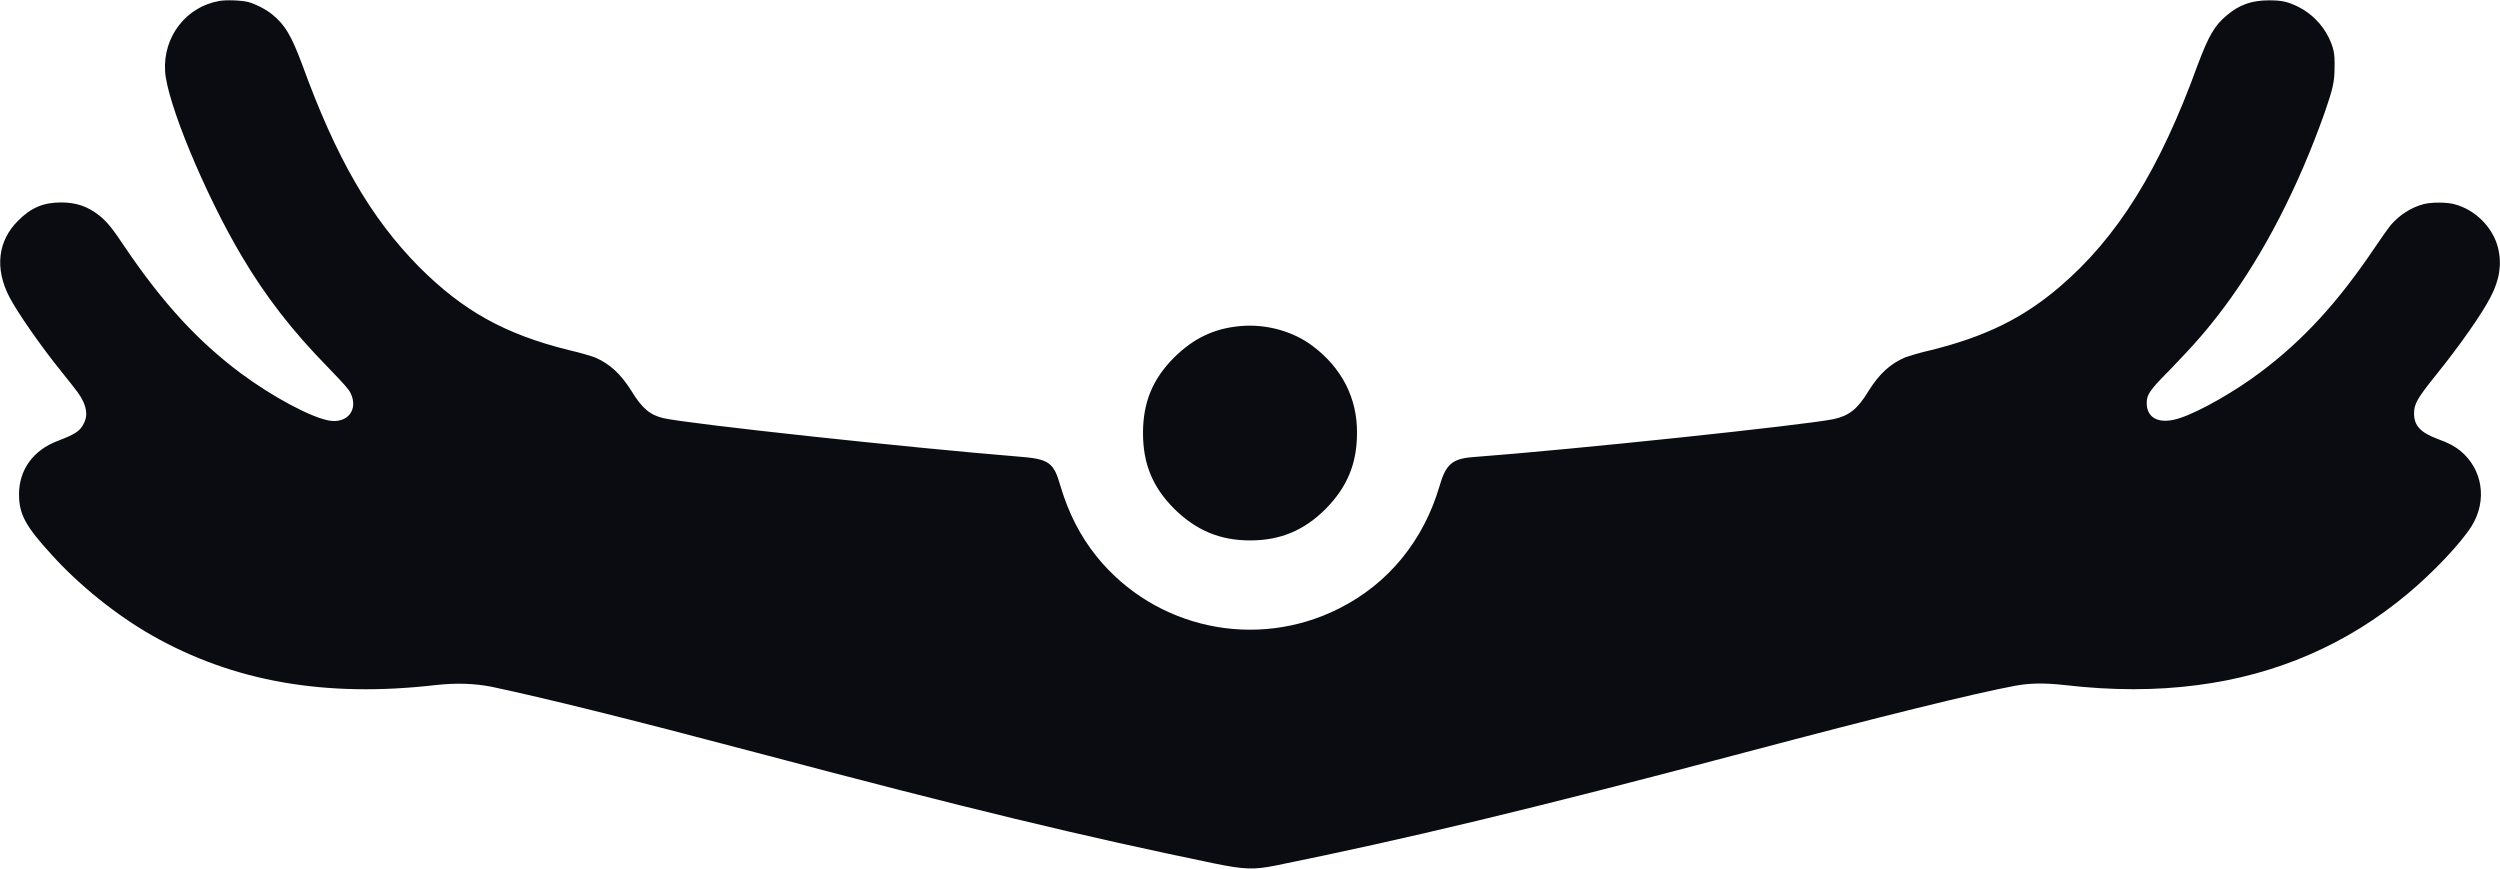
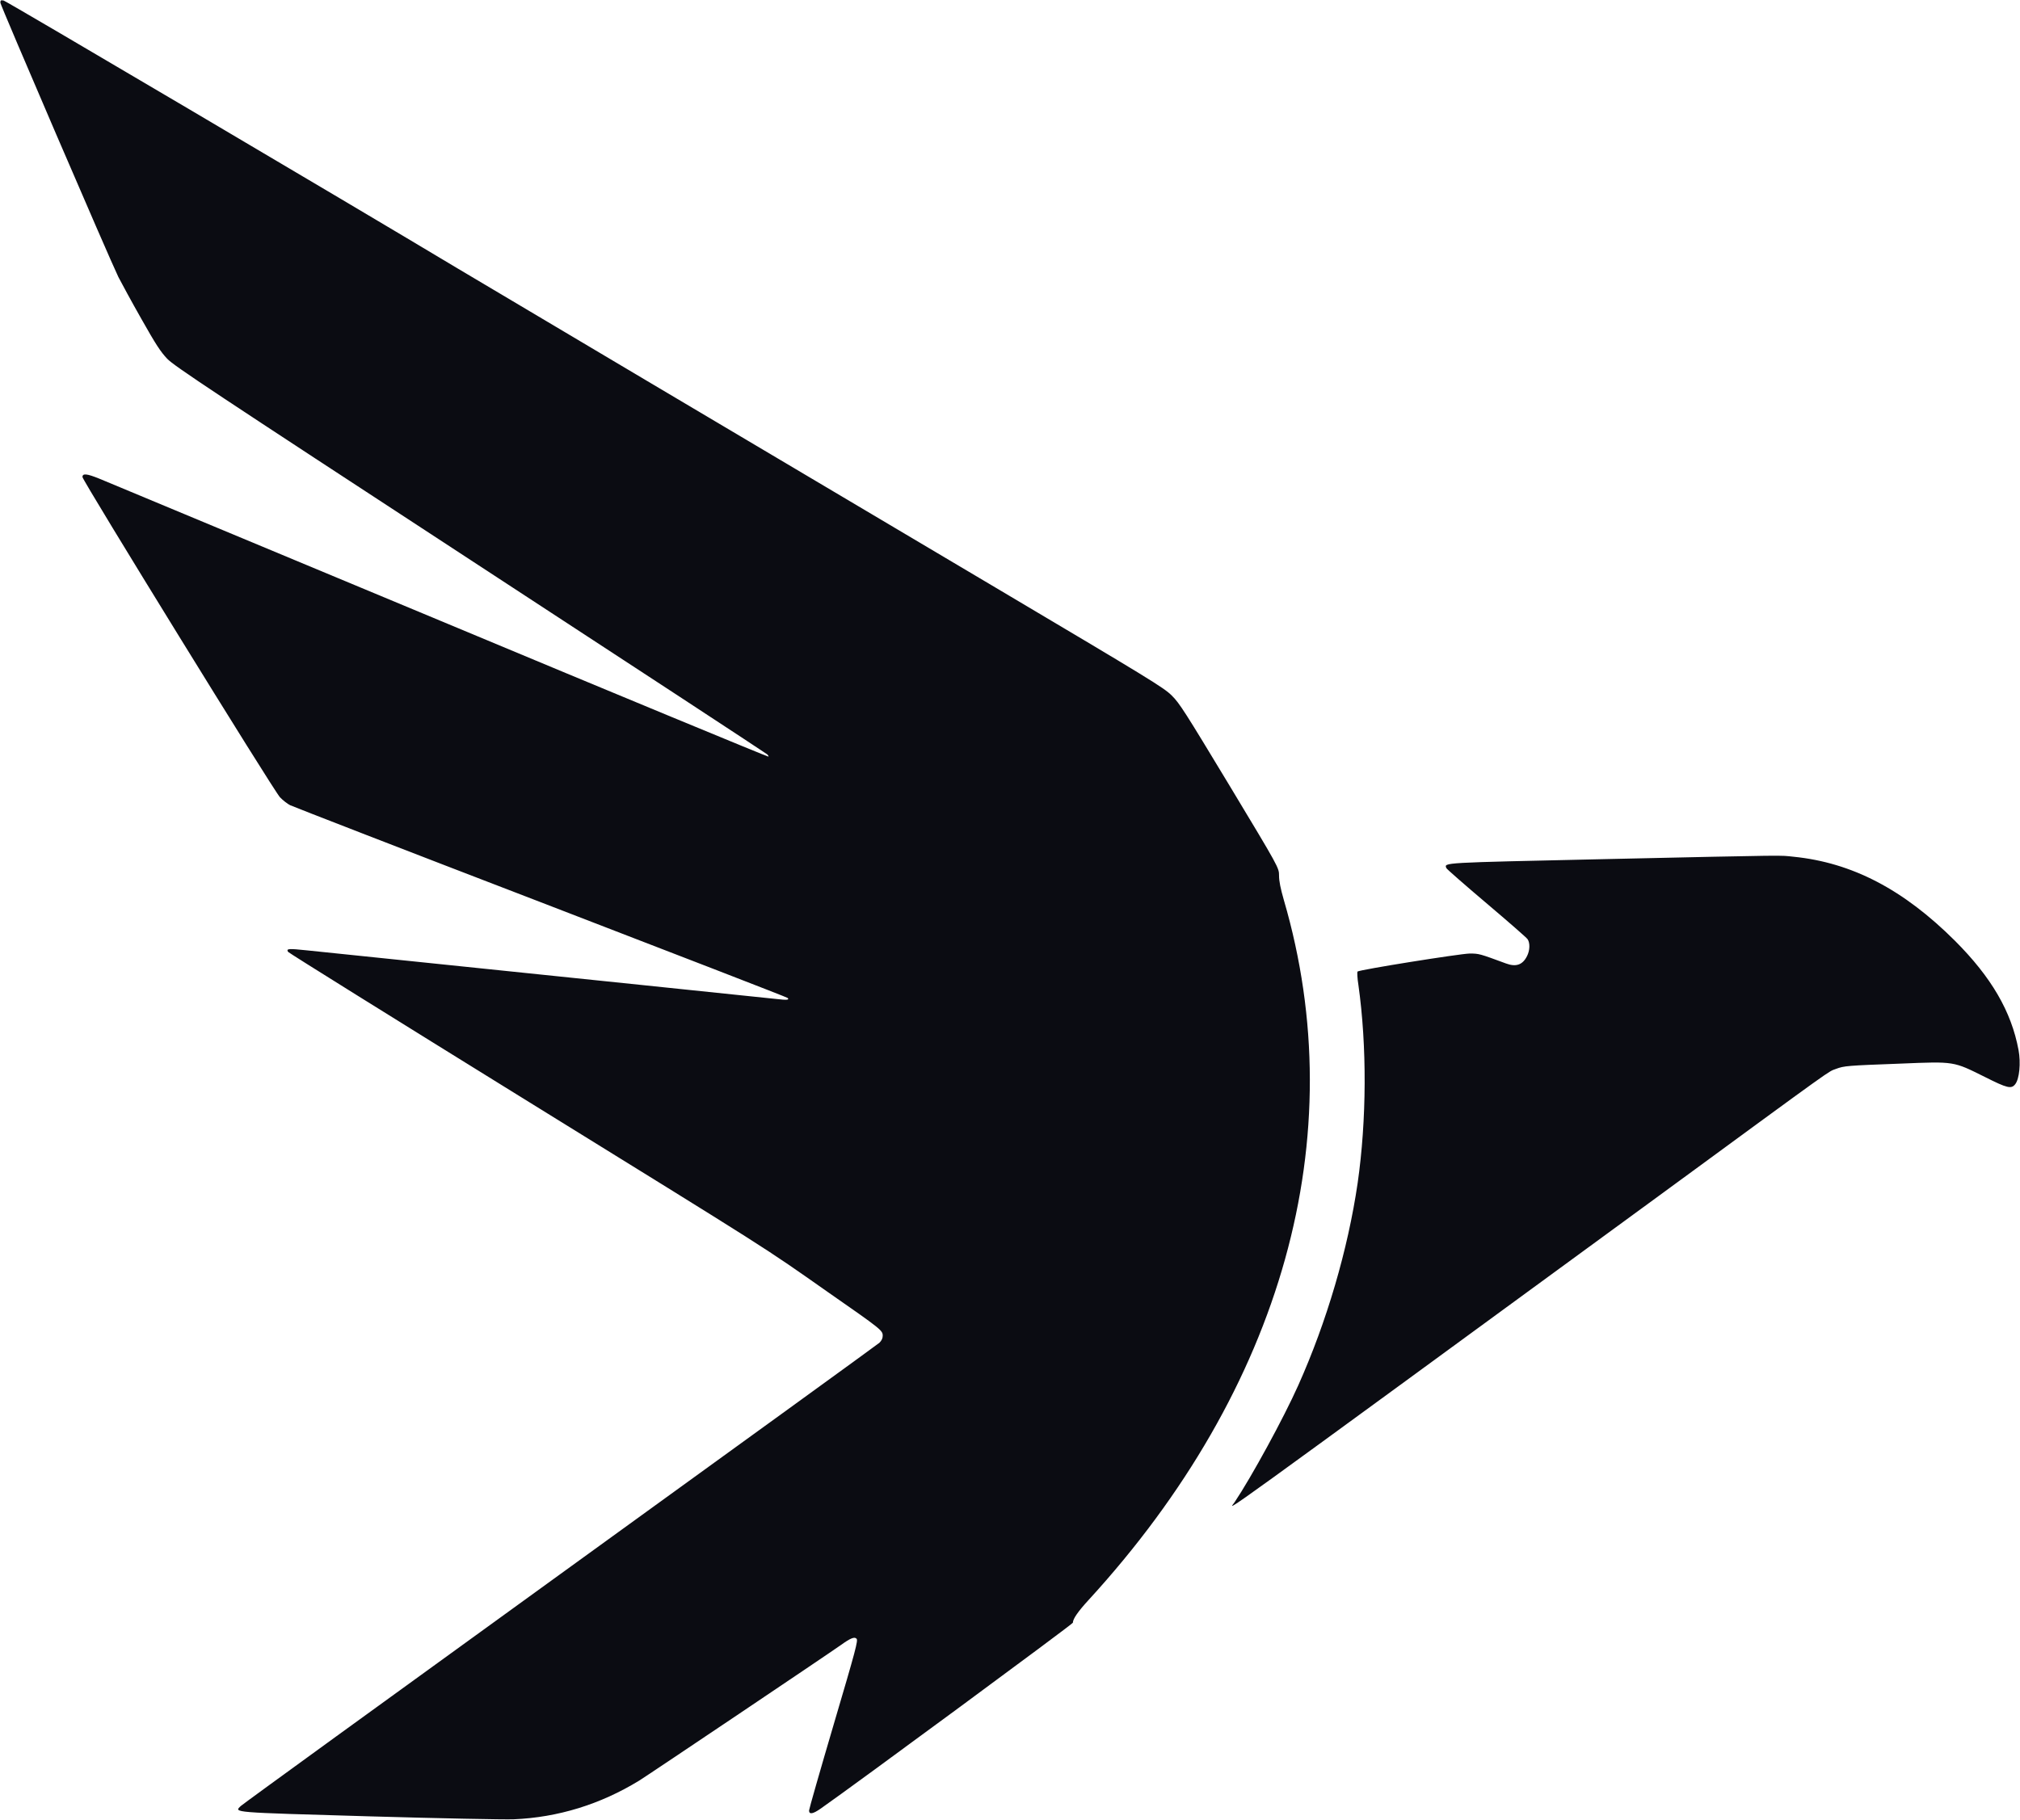
- <svg xmlns="http://www.w3.org/2000/svg" viewBox="0 0 736 255.8" fill="#0B0C12" role="img" aria-label="condor.ai">
-   <path fill-rule="evenodd" d="M   64.5   0.3 C   54.8   2,   48   10.8,   48.6   20.9 C   49.1   30,   60.2   56.9,   71.1   75.3 C   78.2   87.3,   86   97.4,   96.9   108.5 C   101.3   113.1,   102.6   114.5,   103.2   115.7 C   105.6   120.6,   102.3   124.8,   96.8   123.8 C   91.4   122.8,   80.2   116.8,   70.9   109.9 C   58.3   100.5,   47.9   89.2,   36.8   72.8 C   33.1   67.2,   31.5   65.3,   29.3   63.5 C   25.9   60.8,   22.5   59.6,   18   59.6 C   12.7   59.6,   9.1   61.2,   5.4   64.9 C   -0.7   70.9,   -1.6   79.1,   2.8   87.5 C   5.2   92.1,   12.1   102,   18   109.3 C   23.2   115.8,   23.5   116.2,   24.5   118.2 C   25.6   120.7,   25.7   122.7,   24.7   124.6 C   23.6   126.9,   22.2   127.8,   17   129.8 C   9.8   132.5,   5.6   138.3,   5.6   145.5 C   5.6   151.4,   7.5   154.9,   15.2   163.3 C   23.3   172.3,   34.4   181.2,   44.8   187.1 C   68.8   200.7,   95.8   205.4,   128.1   201.7 C   134.5   201,   139.7   201.2,   144.8   202.2 C   160.7   205.6,   183.5   211.2,   222.8   221.6 C   285   238.1,   318.3   246.1,   357.5   254.2 C   366.3   256,   369.2   256.1,   375.6   254.8 C   413.5   247.1,   450.5   238.3,   513.4   221.6 C   554.1   210.8,   581.4   204.1,   593.2   201.9 C   597.5   201.1,   601.9   201,   608   201.7 C   621.8   203.3,   634.8   203.3,   646.9   201.7 C   670.3   198.7,   691.1   189.6,   708.7   174.9 C   716.5   168.4,   724.5   159.9,   727.7   154.8 C   732.3   147.3,   730.9   138.1,   724.3   132.7 C   722.7   131.4,   720.7   130.3,   717.8   129.3 C   712.5   127.3,   710.7   125.3,   710.7   121.7 C   710.7   119,   711.6   117.3,   717   110.6 C   724.1   101.8,   730.7   92.4,   733.2   87.5 C   735.9   82.4,   736.6   77.6,   735.4   72.9 C   733.9   66.9,   728.7   61.7,   722.5   60.1 C   720.3   59.5,   715.7   59.5,   713.5   60.1 C   709.8   61.1,   706.5   63.2,   703.8   66.3 C   703.1   67.2,   701   70.1,   699.2   72.8 C   688.3   89,   678.2   100,   665.6   109.5 C   658.2   115.1,   647.9   121,   642   123 C   636.2   125,   632.3   123.5,   632   119.1 C   631.9   116.3,   632.6   115.1,   638.9   108.8 C   646.4   101,   649.8   97.1,   654.9   90.3 C   666.5   74.7,   676.6   55.1,   684.4   33.1 C   686.8   26.2,   687.3   24,   687.3   19.8 C   687.4   15.6,   687   14,   685.5   10.9 C   683.6   7.1,   680.4   3.9,   676.6   2 C   673.5   0.5,   671.9   0.1,   668   0.1 C   662.9   0.1,   659.3   1.4,   655.7   4.4 C   652   7.4,   650.2   10.6,   647   19.1 C   635.8   50,   623.4   69.9,   606.3   84.5 C   595.5   93.7,   584.5   99.1,   568.4   103.1 C   565.3   103.8,   562   104.8,   560.9   105.2 C   556.5   107.1,   553.3   110,   550.1   115.1 C   546.9   120.4,   544.4   122.4,   539.8   123.4 C   530.8   125.2,   463.7   132.3,   433.3   134.6 C   427.5   135.1,   425.6   136.8,   423.8   143.1 C   419.1   159.1,   408.8   171.8,   394.3   179.1 C   369.8   191.5,   340.1   185.1,   322.9   163.9 C   318   157.8,   314.6   151.1,   312.2   143.1 C   310.2   136,   308.8   135.1,   299.6   134.4 C   268.7   131.9,   202.6   124.8,   195.3   123.1 C   191.4   122.2,   189   120.2,   185.9   115.1 C   182.7   110,   179.5   107.1,   175.1   105.2 C   174   104.8,   170.7   103.8,   167.6   103.1 C   148.6   98.4,   136.3   91.5,   123.4   78.6 C   109.1   64.1,   99   46.6,   89   19.1 C   85.8   10.5,   83.9   7.3,   80.2   4.3 C   78.4   2.8,   75.3   1.2,   73.1   0.6 C   71.3   0.1,   66.4   -0.1,   64.5   0.3 M   365.1   96 C   357.4   96.7,   351.4   99.6,   345.7   105.2 C   339.3   111.6,   336.5   118.5,   336.5   127.5 C   336.5   136.5,   339.3   143.4,   345.7   149.8 C   352.1   156.1,   359.1   159.1,   368   159.1 C   376.9   159.1,   383.9   156.2,   390.3   149.8 C   396.6   143.4,   399.5   136.5,   399.5   127.5 C   399.6   117.2,   395   108.3,   386.5   101.9 C   380.7   97.5,   372.7   95.3,   365.1   96" />
+ <svg xmlns="http://www.w3.org/2000/svg" viewBox="0 0 1097.3 988.5" fill="#0B0C12" role="img" aria-label="condor.ai">
+   <path fill-rule="evenodd" d="M   0.2   1.5 C   0.2   2.8,   59.3   140.2,   64.3   150.5 C   65.8   153.4,   71.3   163.6,   76.7   173.1 C   84.7   187.3,   87.3   191.2,   90.8   194.9 C   94.6   198.9,   114.9   212.3,   255.5   304.2 C   343.7   361.8,   416.3   409.4,   416.8   409.9 C   417.3   410.4,   417.6   410.9,   417.4   411.1 C   417.2   411.3,   336.9   378.1,   239   337.2 C   141.1   296.4,   57.8   261.7,   54   260.1 C   47.1   257.3,   44.8   257.1,   44.8   259.2 C   44.8   261.1,   148.9   430,   152.1   433.2 C   153.7   434.9,   156.2   436.8,   157.6   437.5 C   159   438.2,   220.3   462,   293.7   490.2 C   367.1   518.5,   427.4   541.8,   427.8   542.2 C   429   543.3,   427.6   543.5,   421.8   542.8 C   417.1   542.3,   313.2   531.5,   167   516.4 C   156.6   515.3,   155.4   515.4,   156.5   517.2 C   156.9   517.8,   213.9   553.3,   283.2   596.2 C   422.2   682.2,   413.6   676.7,   449.8   702.1 C   479.1   722.5,   479.5   722.9,   479.5   725.8 C   479.5   727.2,   478.9   728.4,   477.7   729.6 C   476.7   730.5,   398.6   787.1,   304.2   855.4 C   209.8   923.7,   131.8   980.3,   130.9   981.2 C   127   984.9,   124.8   984.7,   200.6   986.9 C   238.7   988,   274   988.7,   279   988.5 C   303.1   987.5,   326.1   980.4,   347.2   967.5 C   351.6   964.8,   450.5   898.3,   456.8   893.8 C   462.1   890,   464.2   889.2,   465.3   890.4 C   466.2   891.3,   464.9   896.3,   452.9   936.9 C   445.5   962,   439.5   983,   439.5   983.7 C   439.5   986,   441.5   985.7,   445.8   982.7 C   464.4   969.7,   582.8   882.4,   582.8   881.7 C   582.8   879.6,   585.7   875.5,   591.2   869.5 C   696.9   754.2,   735   617.6,   697.4   489 C   695.6   482.7,   694.8   478.8,   694.8   475.8 C   694.8   471.5,   694.8   471.5,   668   427 C   643.6   386.6,   640.7   382,   636.5   377.9 C   632.2   373.6,   624.8   369.1,   541.2   319.5 C   426   251.2,   254.6   149.5,   248.5   145.8 C   188   109.5,   3.3   0.5,   2   0.3 C   0.5   0,   0.2   0.1,   0.2   1.5 M   871.6   466.8 C   782.2   468.8,   784.5   468.6,   785.7   471.7 C   785.9   472.2,   795.7   480.8,   807.4   490.7 C   819.2   500.7,   829.3   509.5,   829.8   510.3 C   831.2   512.3,   831.1   516.4,   829.5   519.5 C   827.1   524.3,   823.5   525.5,   818.1   523.5 C   803.7   518.2,   803.5   518.1,   798.3   518.1 C   793   518.2,   738.4   526.9,   737.4   527.9 C   737.2   528.2,   737.3   531.5,   737.9   535.1 C   742.6   568.5,   742.4   608.6,   737.5   642.8 C   732.2   679,   720.7   718.2,   705.2   752.8 C   697.3   770.5,   679.9   802.4,   670.6   816.3 C   667.6   820.7,   651.7   832.2,   904.2   647.5 C   998.9   578.1,   992.8   582.5,   997.3   580.8 C   1001.8   579.1,   1003.3   579,   1032.6   577.9 C   1061.9   576.7,   1061   576.6,   1078.3   585.2 C   1090.4   591.3,   1092.6   591.8,   1094.7   589.1 C   1097   586.2,   1097.8   577.5,   1096.5   570.5 C   1092.6   549.6,   1081.8   531,   1061.9   511.1 C   1034   483.3,   1006.1   468.7,   974.3   465.5 C   966.1   464.7,   975.6   464.5,   871.6   466.8" />
</svg>
